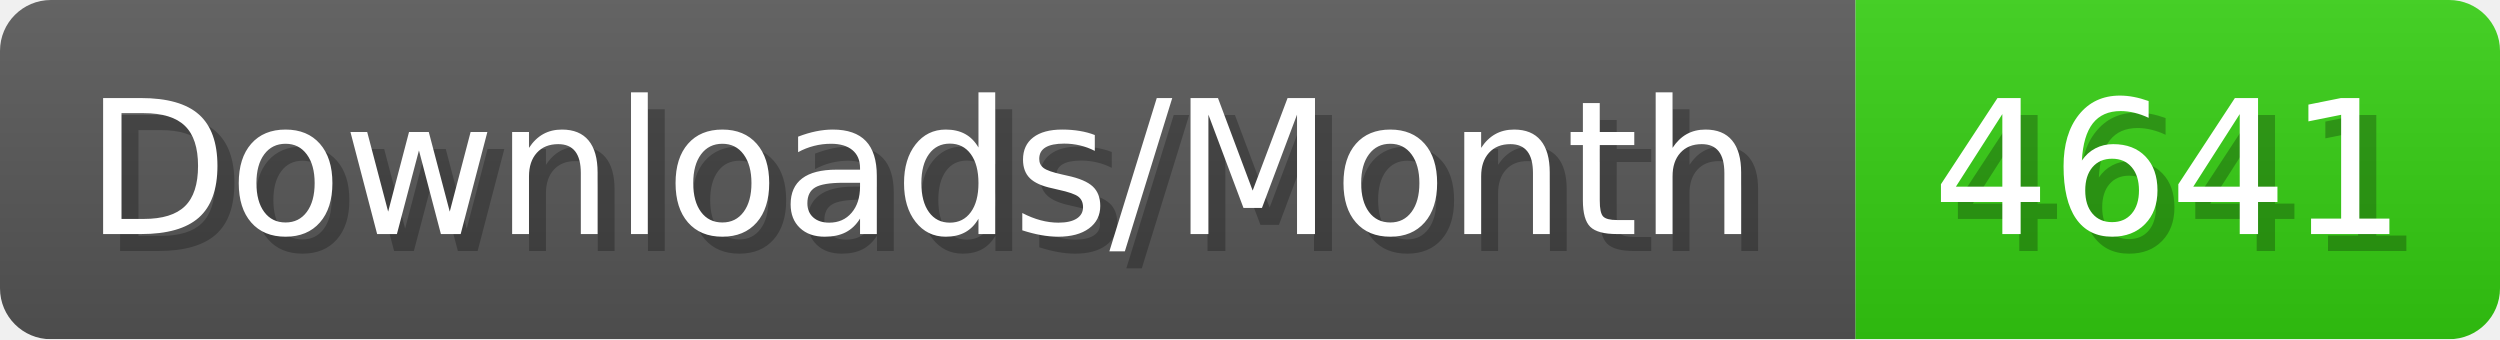
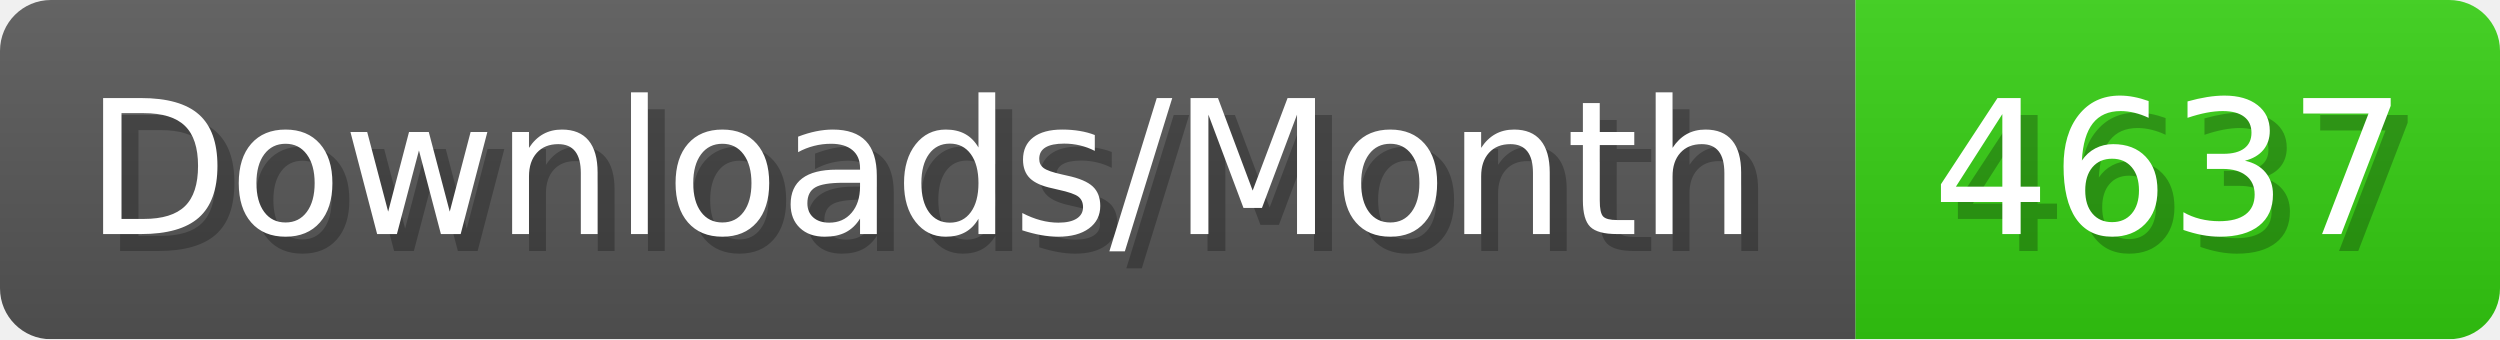
- <svg xmlns="http://www.w3.org/2000/svg" width="147.4" height="20" viewBox="0 0 1474 200" role="img" aria-label="Downloads/Month: 4641">
+ <svg xmlns="http://www.w3.org/2000/svg" width="147.4" height="20" viewBox="0 0 1474 200" role="img" aria-label="Downloads/Month: 4637">
  <linearGradient id="YlXUI" x2="0" y2="100%">
    <stop offset="0" stop-opacity=".1" stop-color="#EEE" />
    <stop offset="1" stop-opacity=".1" />
  </linearGradient>
  <mask id="JHhop">
    <rect width="1474" height="200" rx="30" fill="#FFF" />
  </mask>
  <g mask="url(#JHhop)">
    <rect width="1094" height="200" fill="#555" />
    <rect width="380" height="200" fill="#3C1" x="1094" />
    <rect width="1474" height="200" fill="url(#YlXUI)" />
  </g>
  <g aria-hidden="true" fill="#fff" text-anchor="start" font-family="Verdana,DejaVu Sans,sans-serif" font-size="110">
    <text x="60" y="148" textLength="994" fill="#000" opacity="0.25">Downloads/Month</text>
    <text x="50" y="138" textLength="994">Downloads/Month</text>
-     <text x="1149" y="148" textLength="280" fill="#000" opacity="0.25">4641</text>
-     <text x="1139" y="138" textLength="280">4641</text>
+     <text x="1149" y="148" textLength="280" fill="#000" opacity="0.25">4637</text>
+     <text x="1139" y="138" textLength="280">4637</text>
  </g>
</svg>
